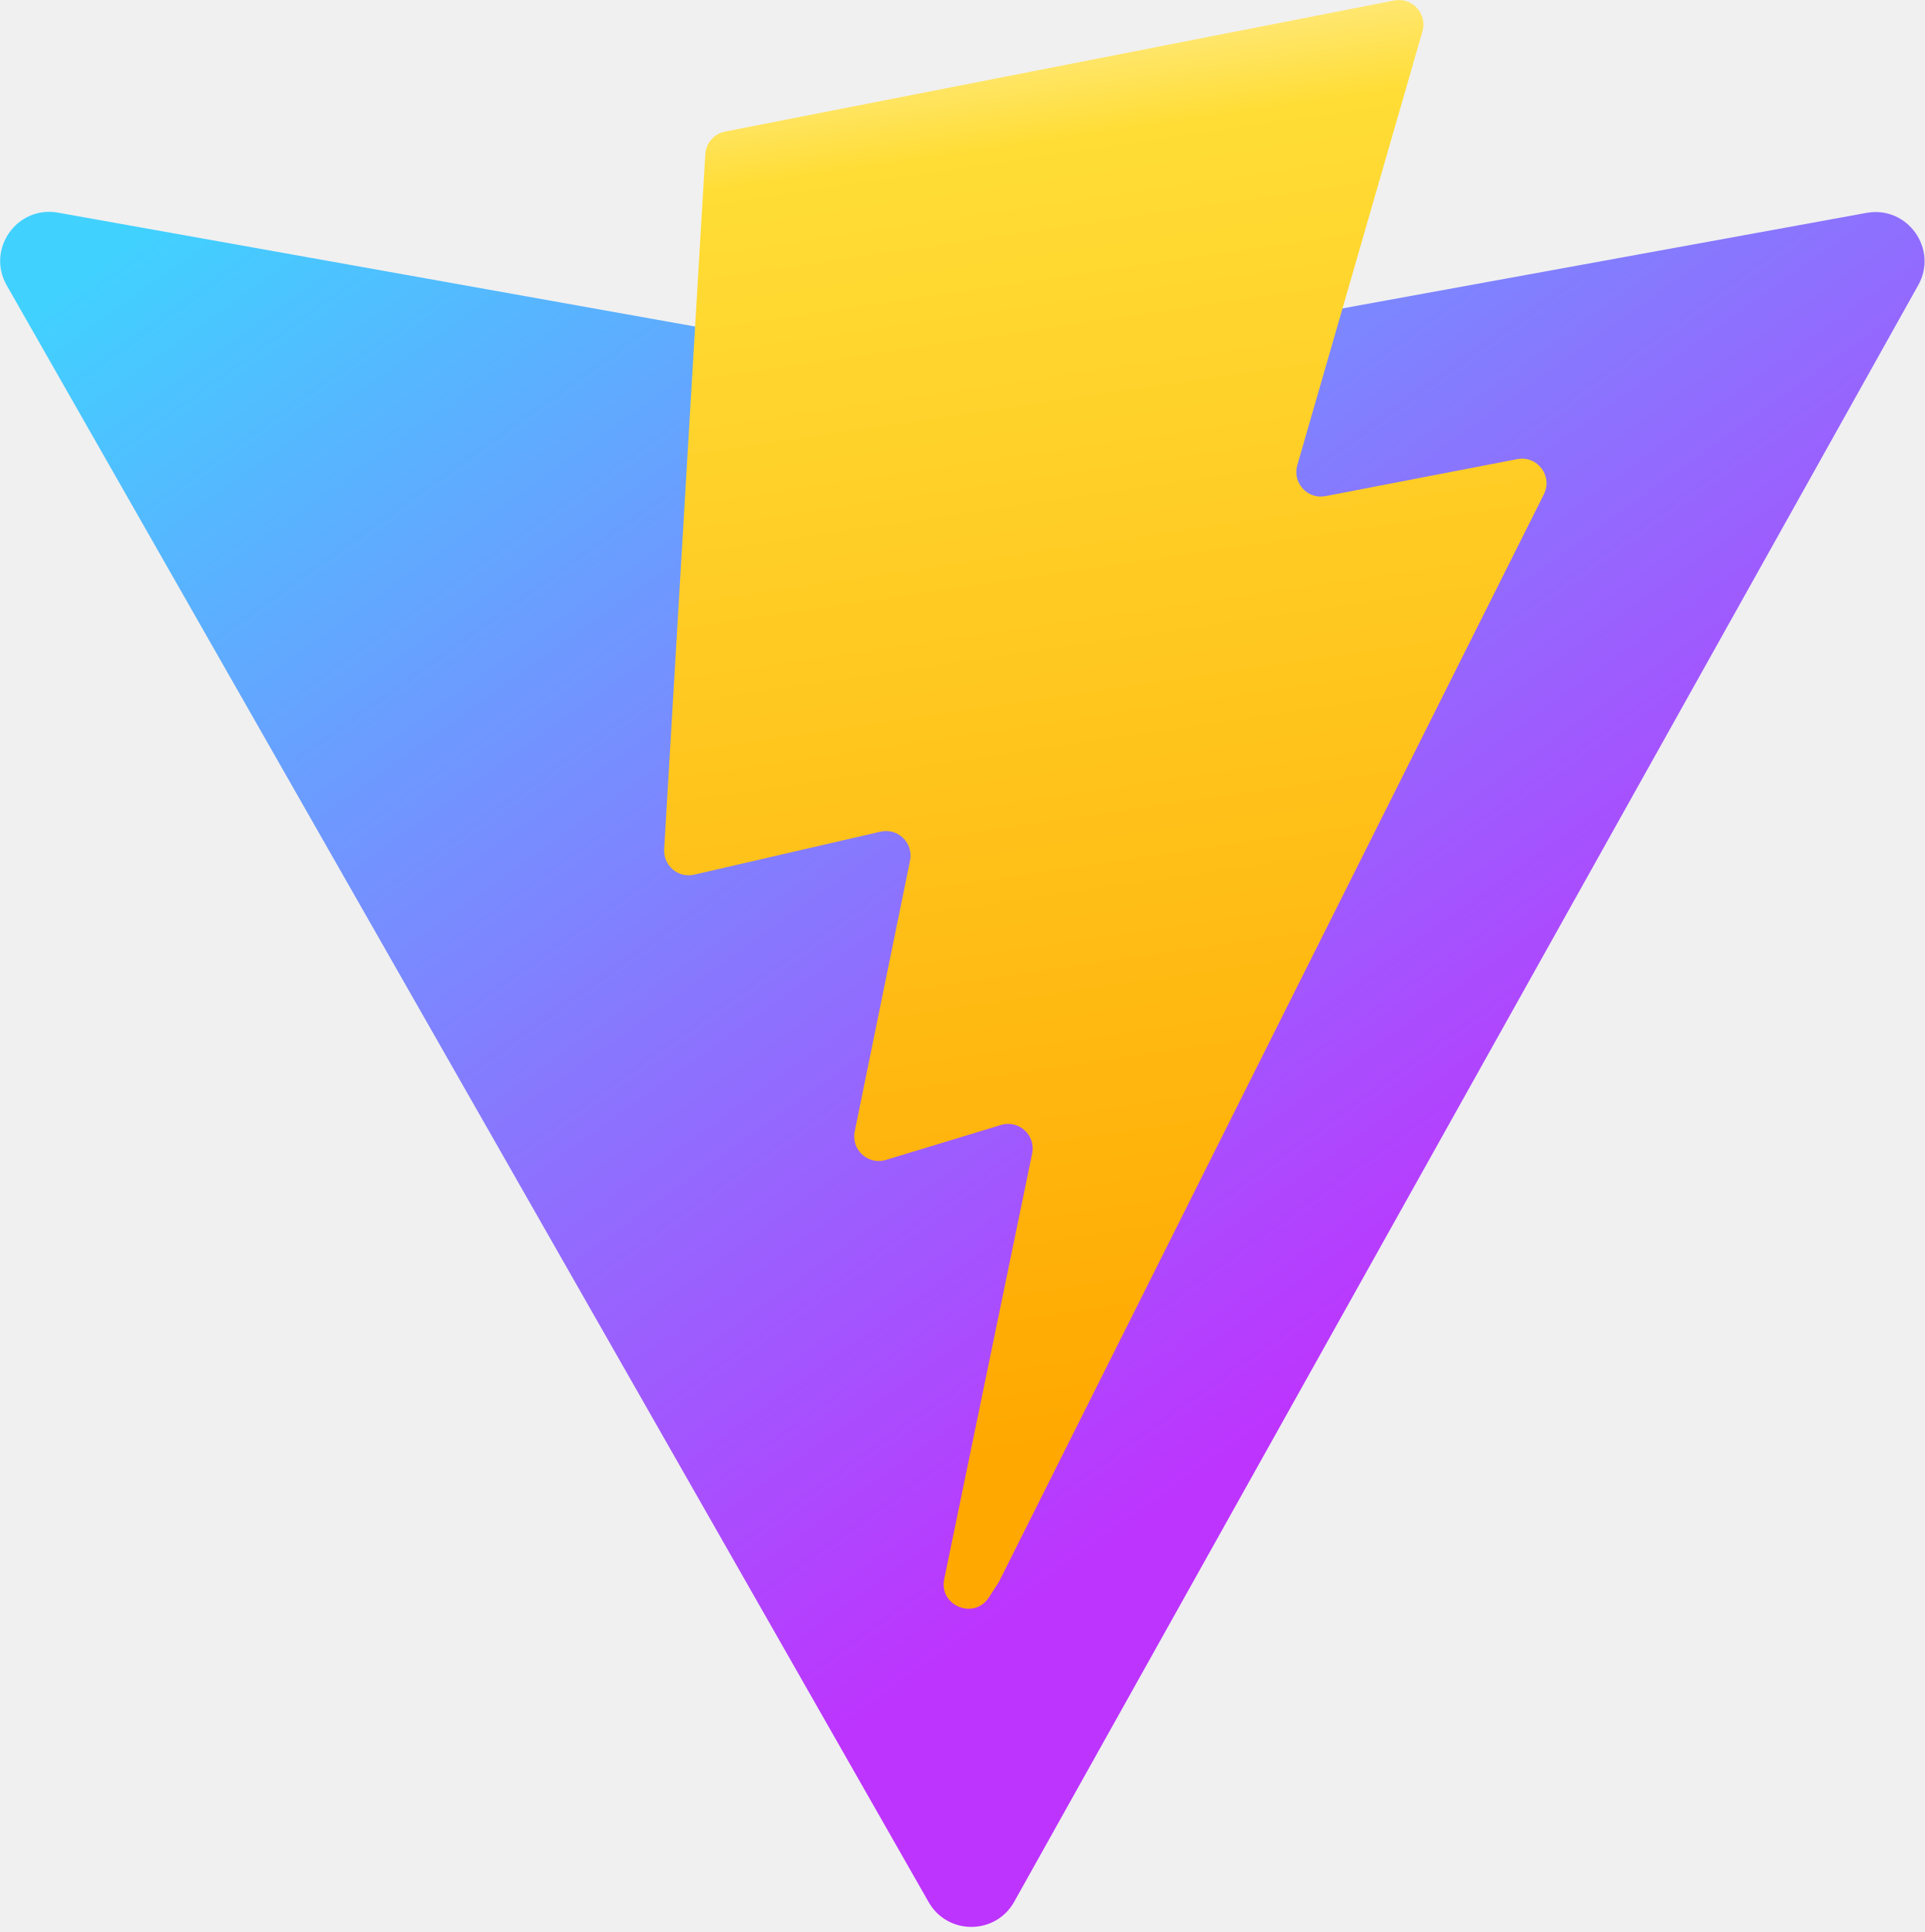
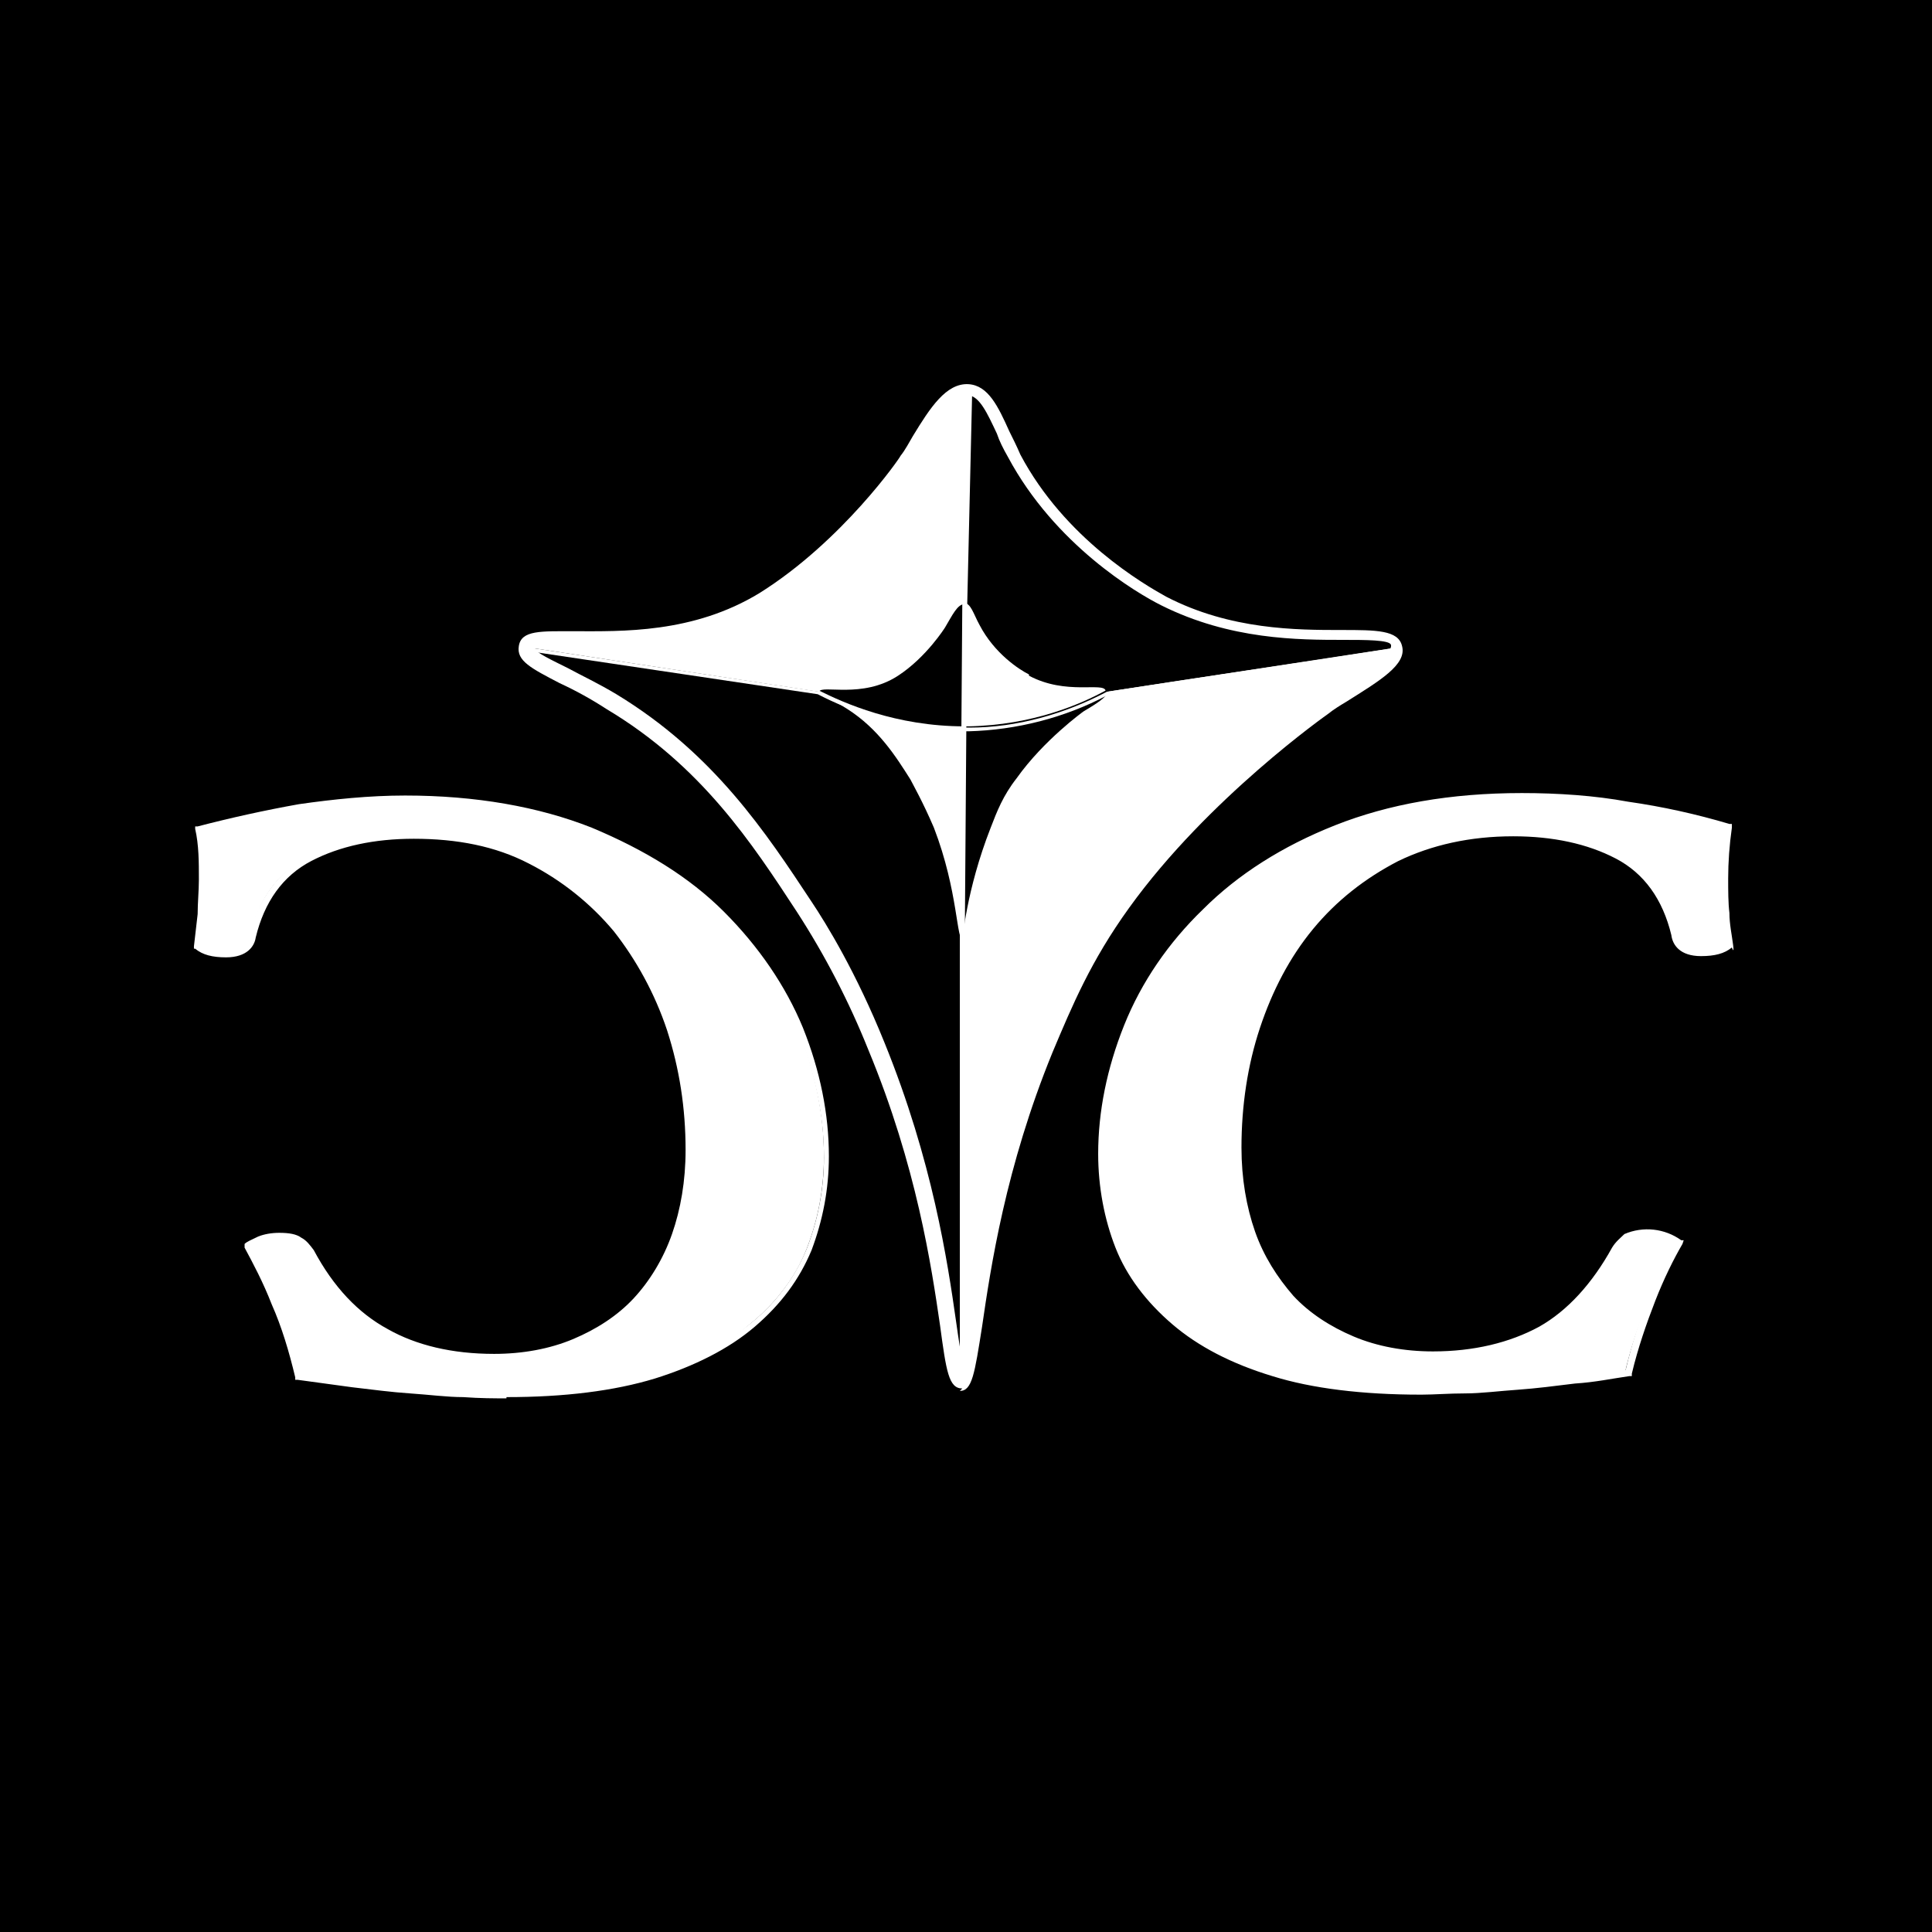
- <svg xmlns="http://www.w3.org/2000/svg" aria-hidden="true" role="img" class="iconify iconify--logos" width="31.88" height="32" preserveAspectRatio="xMidYMid meet" viewBox="0 0 256 257">
-   <defs>
-     <linearGradient id="IconifyId1813088fe1fbc01fb466" x1="-.828%" x2="57.636%" y1="7.652%" y2="78.411%">
-       <stop offset="0%" stop-color="#41D1FF" />
-       <stop offset="100%" stop-color="#BD34FE" />
-     </linearGradient>
-     <linearGradient id="IconifyId1813088fe1fbc01fb467" x1="43.376%" x2="50.316%" y1="2.242%" y2="89.03%">
-       <stop offset="0%" stop-color="#FFEA83" />
-       <stop offset="8.333%" stop-color="#FFDD35" />
-       <stop offset="100%" stop-color="#FFA800" />
-     </linearGradient>
-   </defs>
-   <path fill="url(#IconifyId1813088fe1fbc01fb466)" d="M255.153 37.938L134.897 252.976c-2.483 4.44-8.862 4.466-11.382.048L.875 37.958c-2.746-4.814 1.371-10.646 6.827-9.67l120.385 21.517a6.537 6.537 0 0 0 2.322-.004l117.867-21.483c5.438-.991 9.574 4.796 6.877 9.62Z" />
-   <path fill="url(#IconifyId1813088fe1fbc01fb467)" d="M185.432.063L96.44 17.501a3.268 3.268 0 0 0-2.634 3.014l-5.474 92.456a3.268 3.268 0 0 0 3.997 3.378l24.777-5.718c2.318-.535 4.413 1.507 3.936 3.838l-7.361 36.047c-.495 2.426 1.782 4.5 4.151 3.78l15.304-4.649c2.372-.72 4.652 1.36 4.15 3.788l-11.698 56.621c-.732 3.542 3.979 5.473 5.943 2.437l1.313-2.028l72.516-144.72c1.215-2.423-.88-5.186-3.54-4.672l-25.505 4.922c-2.396.462-4.435-1.77-3.759-4.114l16.646-57.705c.677-2.35-1.37-4.583-3.769-4.113Z" />
+ <svg xmlns="http://www.w3.org/2000/svg" data-bbox="0 0 15.64 15.64" viewBox="0 0 15.64 15.64" data-type="color">
+   <g>
+     <path d="M15.64 0v15.64H0V0z" fill="#000000" data-color="1" />
+     <path d="M11.31 5.24c.03.13-.28.29-.57.48 0 0-.97.68-1.63 1.58-.32.43-.47.8-.62 1.18-.62 1.5-.55 2.7-.7 2.7V7.62s.03-.41.23-.92c.05-.13.1-.26.21-.4.22-.31.54-.54.54-.54.1-.06.2-.12.19-.16l2.36-.36Z" fill="#ffffff" data-color="2" />
+     <path d="M8.33 5.47c.3.16.6.05.62.12-.2.11-.59.28-1.11.29H7.8v-1c.06 0 .08.09.13.18.12.23.32.36.4.4Z" fill="#ffffff" data-color="2" />
+     <path d="m7.85 3.17-.04 1.72c-.06 0-.1.09-.16.19 0 0-.15.24-.38.39-.29.19-.62.07-.64.13l-2.36-.36c.04-.2 1.04.15 1.92-.39.69-.43 1.16-1.13 1.16-1.13.19-.28.32-.56.5-.55" fill="#ffffff" data-color="2" />
+     <path d="M7.8 5.89v1.73c-.06 0-.04-.4-.24-.92-.09-.21-.17-.35-.19-.39-.12-.19-.26-.41-.51-.57-.14-.09-.23-.12-.23-.15.2.1.62.29 1.18.29Z" fill="#ffffff" data-color="2" />
+     <path d="M7.79 11.24c-.11 0-.13-.14-.18-.51-.07-.48-.19-1.29-.58-2.23a6.5 6.5 0 0 0-.58-1.12c-.36-.55-.77-1.18-1.54-1.64a3 3 0 0 0-.38-.21c-.23-.12-.35-.18-.33-.3.02-.13.18-.12.45-.12.38 0 .96.02 1.5-.31.67-.42 1.14-1.1 1.14-1.11.04-.05.07-.11.1-.16.14-.23.27-.43.45-.42.16.01.24.18.33.38.03.06.06.12.09.19.36.68 1 1.05 1.18 1.15.52.27 1.06.27 1.42.27.28 0 .46 0 .49.13.04.15-.18.28-.45.45-.05.03-.1.06-.15.1 0 0-.97.68-1.61 1.57-.31.43-.46.79-.62 1.17-.38.93-.5 1.74-.57 2.22-.06.38-.08.52-.18.52ZM4.54 5.23c-.1 0-.19 0-.21.02 0 .03.15.1.27.16.11.06.24.12.39.21.79.48 1.21 1.12 1.58 1.68.12.18.36.57.59 1.14.39.96.51 1.77.58 2.26.02.14.04.28.06.35.02-.08.04-.22.06-.37.07-.49.19-1.31.58-2.25.15-.37.31-.75.63-1.19.65-.9 1.63-1.59 1.64-1.6.05-.03.11-.07.16-.1.16-.1.41-.25.39-.32-.01-.04-.21-.04-.38-.04-.37 0-.92 0-1.48-.28-.2-.1-.86-.49-1.24-1.2-.04-.07-.07-.13-.09-.19-.08-.17-.14-.3-.23-.31-.11 0-.21.16-.33.36-.03.05-.07.11-.11.17-.02.03-.48.72-1.18 1.15-.57.35-1.19.34-1.57.33h-.12Z" fill="#ffffff" data-color="2" />
+     <path fill="#ffffff" d="M7.81 11.18h-.04V7.62l.02-2.73.04-1.72h.04l-.04 1.72-.02 2.73z" data-color="2" />
+     <path d="M7.79 5.91c-.51 0-.92-.16-1.17-.29l-2.35-.35v-.03l2.37.36c.25.13.65.29 1.16.29h.05c.38 0 .77-.11 1.11-.29.77-.12 1.54-.23 2.3-.35h.05v.03h-.05c-.77.12-1.53.24-2.3.35-.34.18-.73.28-1.12.29h-.05Z" fill="#ffffff" data-color="2" />
+     <path d="M11.5 11.27q-.705 0-1.2-.15c-.495-.15-.59-.24-.8-.42a1.7 1.7 0 0 1-.46-.61c-.09-.23-.14-.48-.14-.75 0-.34.07-.68.21-1.03s.35-.66.63-.94.63-.5 1.06-.68c.43-.17.92-.26 1.5-.26.3 0 .58.02.86.07.28.04.55.1.82.18q-.03.21-.03.42c0 .1 0 .2.01.29 0 .09.02.18.03.26-.05.04-.13.06-.23.06-.12 0-.2-.05-.21-.14a.95.95 0 0 0-.46-.64 1.9 1.9 0 0 0-.85-.19c-.35 0-.67.07-.94.21-.28.14-.51.32-.7.55s-.34.5-.44.81-.15.63-.15.98c0 .25.04.48.11.69s.18.38.31.53c.14.15.3.26.5.34s.41.12.65.12c.34 0 .63-.07.87-.2s.44-.35.6-.65c.03-.04.06-.08.09-.1s.09-.03.16-.03c.06 0 .11.01.16.03s.09.04.1.05c-.07.12-.15.28-.22.46s-.14.38-.19.6c-.14.02-.28.05-.44.06-.16.02-.31.04-.46.05s-.3.03-.43.03-.25.01-.34.01Z" fill="#ffffff" data-color="2" />
+     <path d="M11.5 11.29c-.47 0-.88-.05-1.2-.15q-.495-.15-.81-.42c-.21-.18-.37-.39-.46-.62s-.14-.49-.14-.76c0-.34.07-.69.21-1.04s.36-.67.64-.94c.28-.28.64-.51 1.07-.68s.93-.26 1.51-.26c.29 0 .59.02.86.07.28.04.55.1.82.18h.02v.03c-.02.14-.03.28-.03.41 0 .1 0 .2.01.28 0 .09.02.18.03.26s-.01.02-.01.02c-.06.05-.14.07-.25.07-.17 0-.23-.09-.24-.17-.07-.29-.22-.5-.45-.62s-.51-.18-.83-.18c-.35 0-.66.07-.93.2-.27.14-.5.32-.69.55s-.33.5-.43.8-.15.63-.15.97c0 .25.04.48.11.68s.18.37.31.52c.13.14.3.25.49.33s.41.12.64.12c.33 0 .62-.07.86-.2.23-.13.43-.35.59-.64.03-.05.07-.08.1-.11a.47.47 0 0 1 .46.05h.02l-.01.03c-.07.12-.15.28-.22.46s-.14.38-.19.59v.02h-.02c-.14.02-.28.05-.44.06-.16.02-.32.04-.46.05-.15.01-.3.03-.43.03s-.25.01-.35.01Zm.81-4.83c-.57 0-1.07.09-1.49.26s-.77.4-1.05.67q-.42.405-.63.93-.21.51-.21 1.02c0 .26.05.51.14.74q.135.345.45.6c.21.17.47.31.8.41.32.1.72.15 1.19.15.1 0 .21 0 .34-.01.13 0 .27-.02.43-.03.15-.01.3-.03.46-.05q.225-.03.42-.06c.05-.21.11-.4.18-.58.07-.17.14-.32.21-.44-.02 0-.04-.02-.08-.04a.4.4 0 0 0-.15-.03c-.07 0-.12 0-.15.03q-.045.03-.09.09c-.17.3-.37.53-.61.66-.24.14-.54.2-.88.2q-.36 0-.66-.12c-.2-.08-.37-.2-.51-.34-.14-.15-.25-.33-.32-.54s-.11-.44-.11-.7c0-.34.05-.68.15-.99s.25-.58.44-.82a2.1 2.1 0 0 1 1.66-.77c.33 0 .62.06.86.19q.36.195.48.66c0 .05.04.12.19.12.09 0 .15-.02.2-.05l-.03-.24c0-.09-.01-.19-.01-.29 0-.13 0-.26.02-.4a7 7 0 0 0-.79-.17c-.28-.04-.56-.07-.86-.07Z" fill="#ffffff" data-color="2" />
+     <path d="M3.75 11.29c-.13 0-.28-.02-.43-.03s-.31-.03-.46-.05c-.16-.02-.3-.04-.44-.06-.05-.22-.11-.41-.19-.6-.07-.18-.15-.33-.22-.46.02-.01.05-.03.1-.05s.1-.03.16-.03c.07 0 .13.01.16.03s.07.05.09.1c.16.3.37.52.6.65.24.13.53.2.87.2.24 0 .46-.04.65-.12s.36-.19.5-.34.24-.32.31-.53.11-.43.11-.69c0-.34-.05-.67-.15-.98s-.25-.58-.44-.81-.42-.42-.7-.55c-.28-.14-.59-.21-.94-.21-.33 0-.61.06-.85.19-.24.12-.39.34-.46.64-.02.1-.09.14-.21.14-.1 0-.18-.02-.23-.06l.03-.26c0-.09.01-.19.01-.29 0-.14 0-.28-.03-.42.27-.07.54-.13.82-.18.28-.04.56-.07.86-.07.57 0 1.07.09 1.5.26s.78.4 1.06.68.49.59.63.94.21.69.21 1.03c0 .27-.05.52-.14.75s-.25.44-.46.61c-.21.18-.48.32-.8.42s-.73.15-1.2.15c-.1 0-.21 0-.34-.01Z" fill="#ffffff" data-color="2" />
+     <path d="M4.1 11.32c-.1 0-.21 0-.35-.01-.13 0-.28-.02-.43-.03s-.3-.03-.47-.05l-.44-.06h-.02v-.02c-.05-.21-.11-.41-.19-.59-.07-.18-.15-.33-.22-.46v-.03c.02-.02.05-.03.11-.06.05-.02.11-.03.17-.03.08 0 .14.01.18.04.04.02.07.06.1.1.16.3.36.51.6.64.23.13.52.2.86.2.23 0 .45-.04.64-.12s.36-.19.49-.33.24-.32.31-.52.11-.43.11-.68c0-.34-.05-.66-.15-.97-.1-.3-.25-.57-.43-.8a2.2 2.2 0 0 0-.69-.55c-.27-.14-.58-.2-.93-.2-.32 0-.6.06-.83.18s-.38.33-.45.62c-.01.07-.07.16-.24.16-.11 0-.19-.02-.25-.07h-.01v-.02l.03-.26c0-.09.01-.19.01-.28 0-.14 0-.28-.03-.41v-.02h.02c.27-.07.54-.13.82-.18.28-.04.57-.07.86-.07.57 0 1.08.09 1.51.26.43.18.79.4 1.07.68s.5.6.64.94c.14.35.21.7.21 1.04 0 .27-.05.52-.14.76-.1.24-.25.44-.46.62s-.49.32-.81.42q-.495.15-1.2.15Zm-1.66-.2q.195.03.42.06c.16.02.32.04.46.05.15.01.3.03.43.03s.25.01.34.01c.47 0 .87-.05 1.19-.15s.59-.24.8-.41.36-.38.45-.6c.09-.23.14-.48.14-.74 0-.33-.07-.68-.21-1.02a2.8 2.8 0 0 0-.63-.93c-.28-.27-.63-.5-1.05-.67s-.92-.26-1.49-.26c-.29 0-.58.02-.86.07-.27.04-.54.1-.79.17.02.13.02.27.02.4 0 .1 0 .2-.01.29 0 .08-.02.17-.03.24.05.03.11.05.2.05.15 0 .18-.07.19-.12q.12-.465.48-.66c.24-.13.53-.19.86-.19.35 0 .68.07.95.21.28.14.52.33.71.56s.34.51.44.82q.15.465.15.99c0 .26-.04.49-.11.7s-.18.39-.32.54-.31.26-.51.34q-.3.12-.66.12c-.34 0-.64-.07-.88-.2-.24-.14-.45-.36-.62-.66a.24.24 0 0 0-.08-.09q-.045-.03-.15-.03-.075 0-.15.03l-.08.04c.07.12.14.27.21.44.07.18.13.37.18.58Z" fill="#ffffff" data-color="2" />
+   </g>
</svg>
